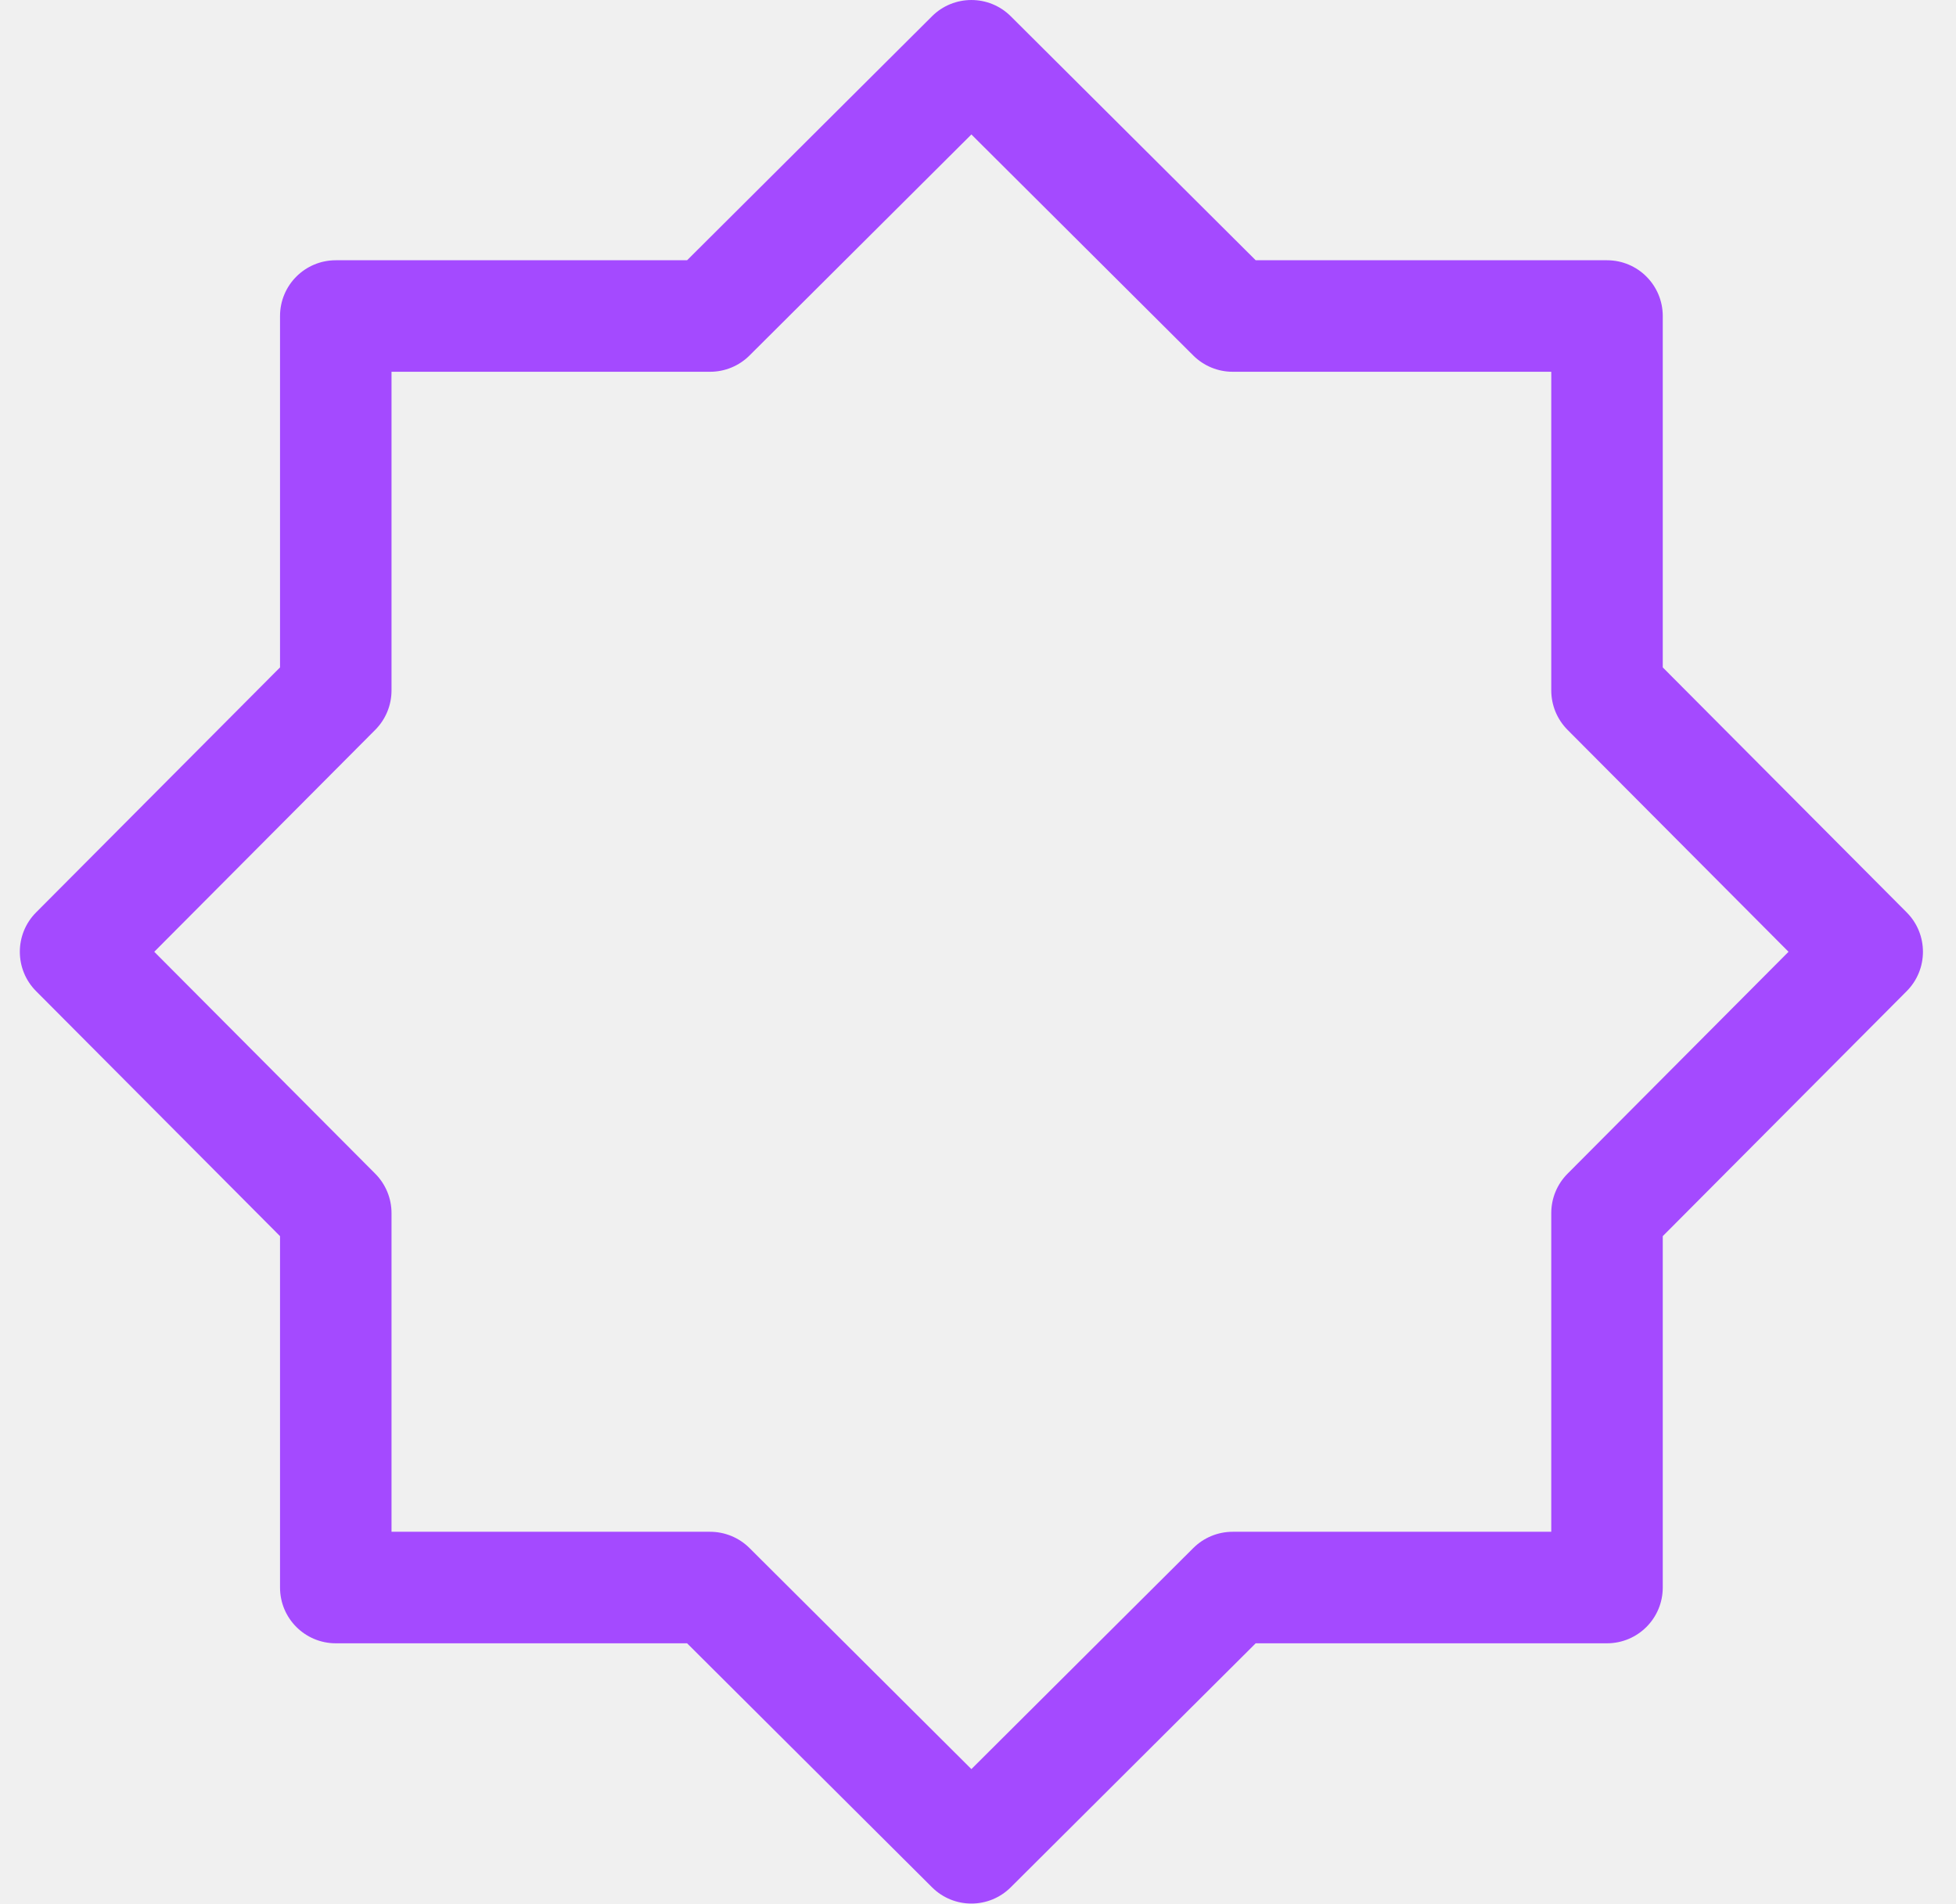
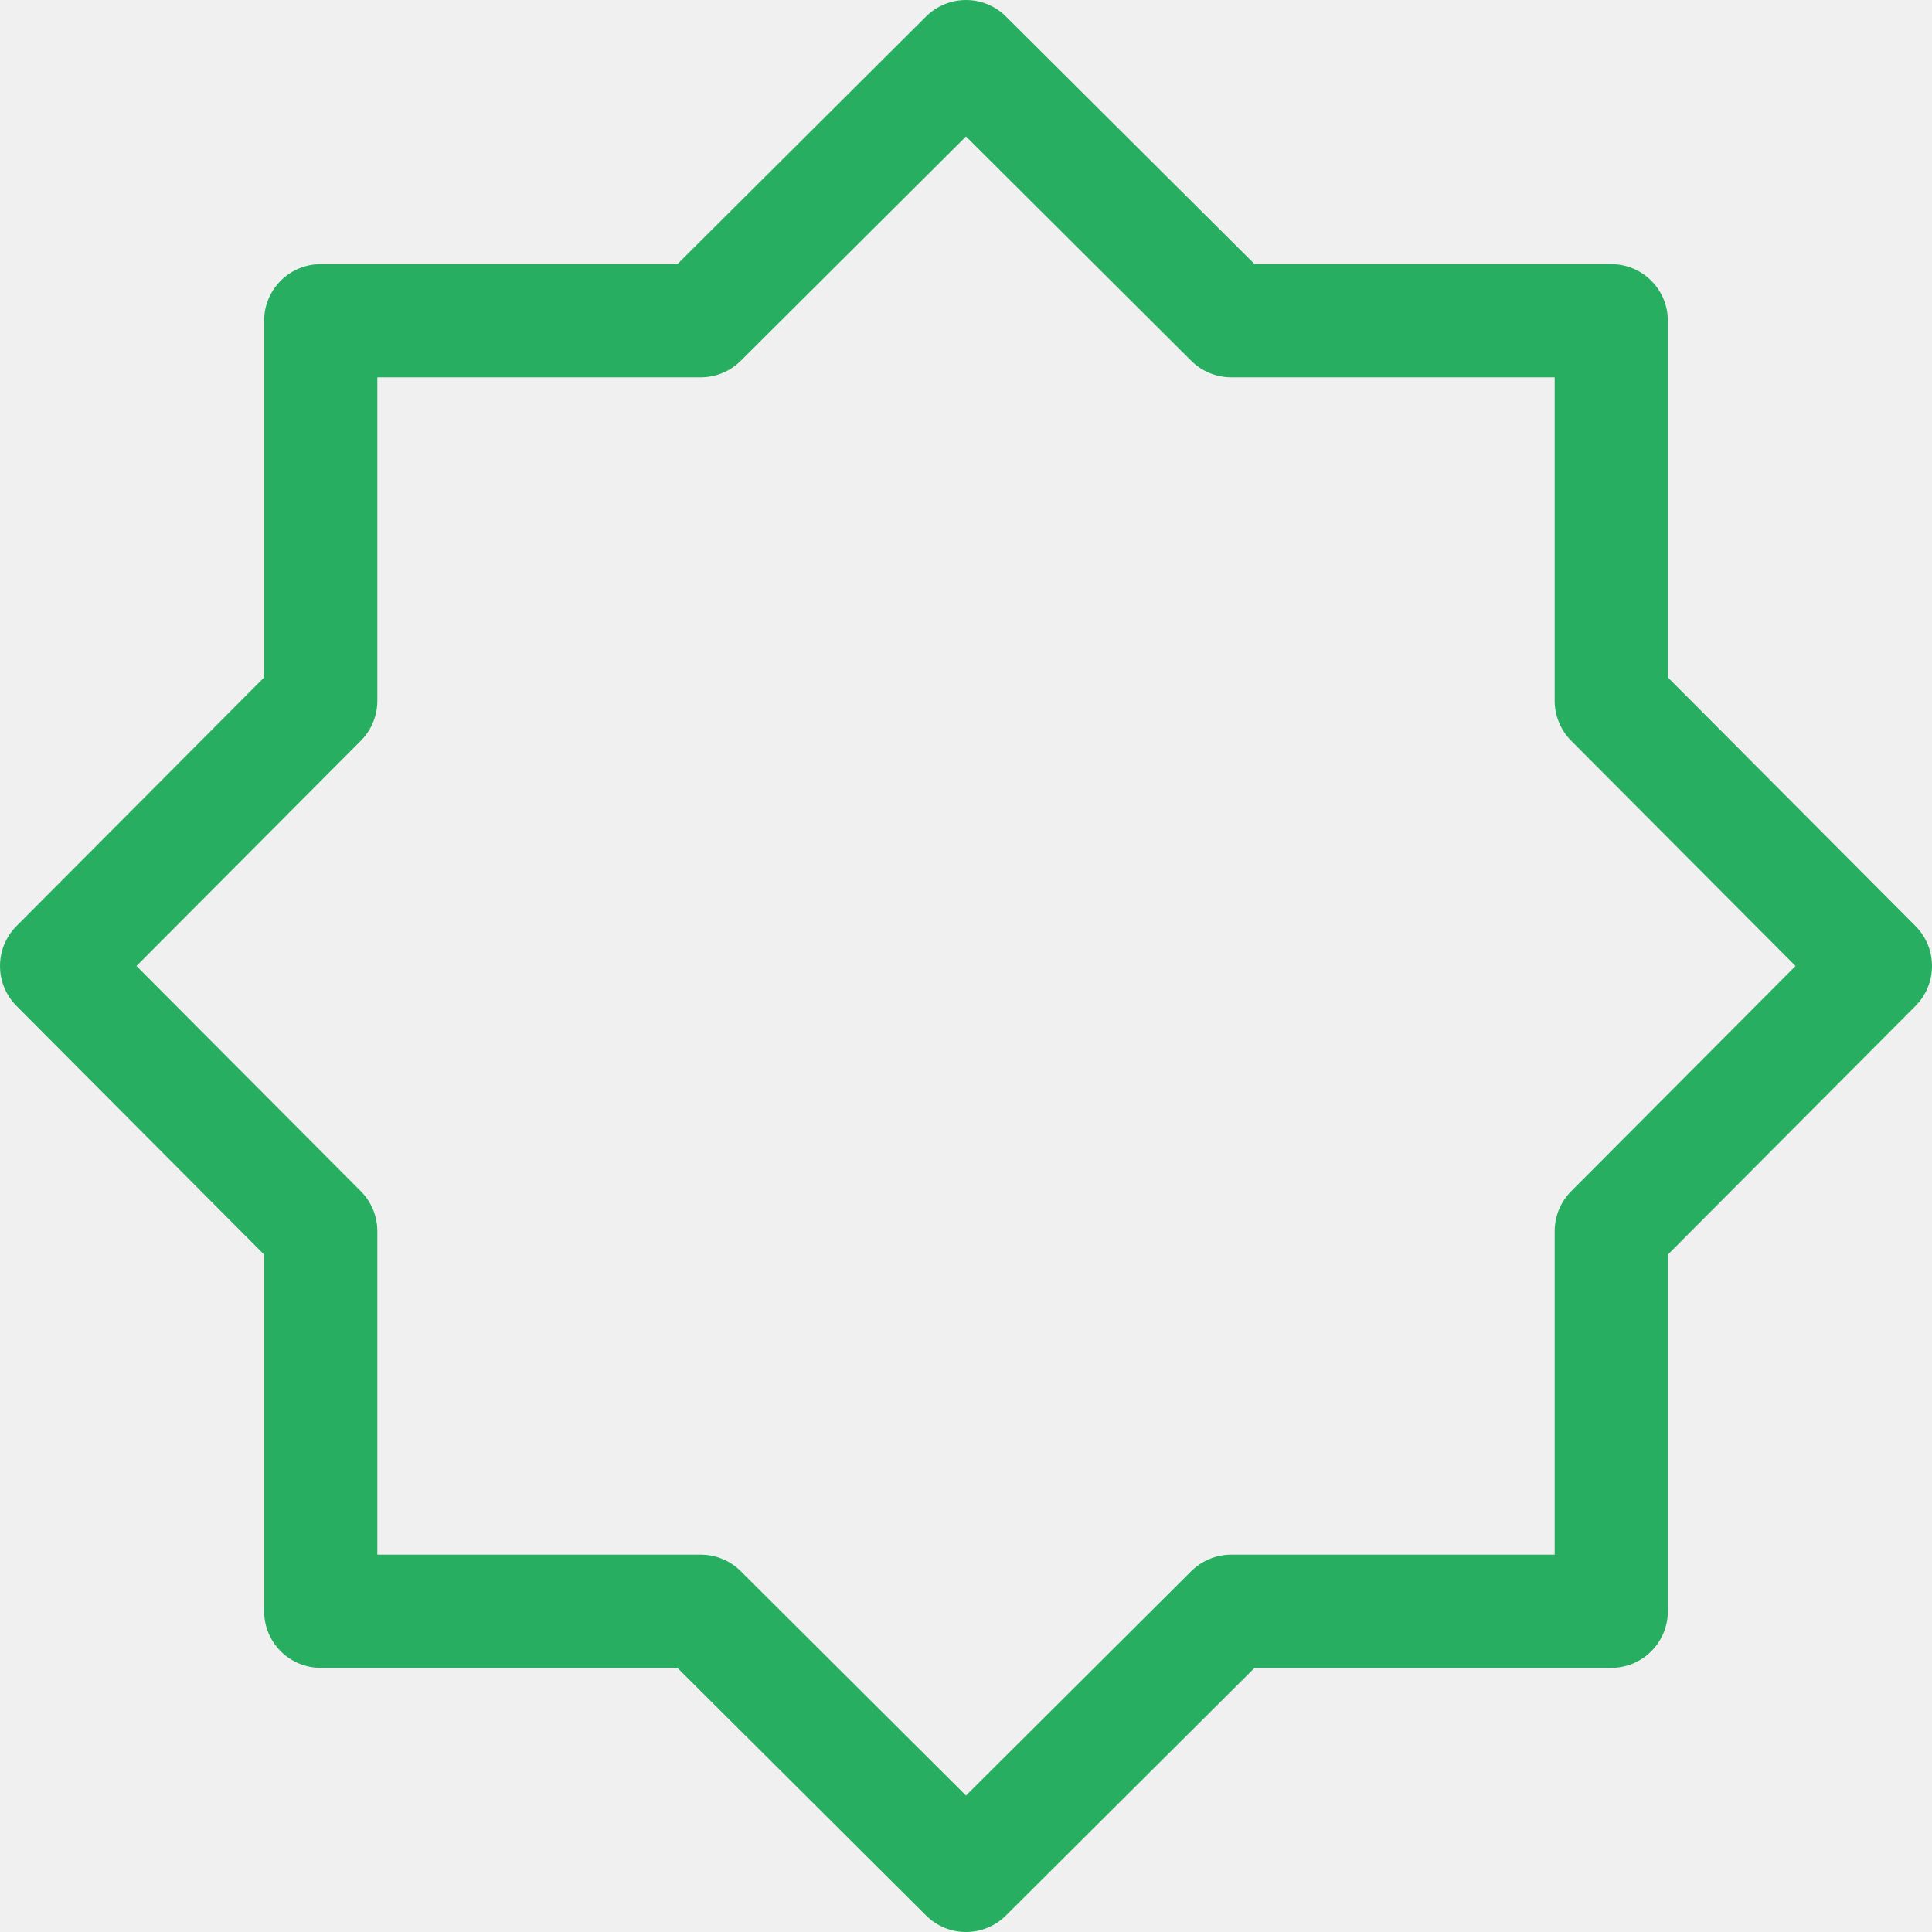
- <svg xmlns="http://www.w3.org/2000/svg" width="37" height="36" viewBox="0 0 37 36" fill="none">
+ <svg xmlns="http://www.w3.org/2000/svg" width="36" height="36" viewBox="0 0 36 36" fill="none">
  <g clip-path="url(#clip0_132_987)">
-     <path d="M31.453 12.622V5.977C31.453 5.394 30.981 4.922 30.398 4.922H23.753L19.119 0.307C18.708 -0.102 18.042 -0.102 17.631 0.307L12.997 4.922H6.352C5.769 4.922 5.297 5.394 5.297 5.977V12.622L0.682 17.256C0.273 17.667 0.273 18.333 0.682 18.744L5.297 23.378V30.023C5.297 30.606 5.769 31.078 6.352 31.078H12.997L17.631 35.693C17.837 35.898 18.106 36 18.375 36C18.644 36 18.913 35.898 19.119 35.693L23.753 31.078H30.398C30.981 31.078 31.453 30.606 31.453 30.023V23.378L36.068 18.744C36.477 18.333 36.477 17.667 36.068 17.256L31.453 12.622ZM29.651 22.198C29.454 22.396 29.344 22.663 29.344 22.942V28.969H23.317C23.039 28.969 22.771 29.079 22.573 29.276L18.375 33.457L14.177 29.276C13.979 29.079 13.711 28.969 13.432 28.969H7.406V22.942C7.406 22.664 7.296 22.396 7.099 22.198L2.918 18L7.099 13.802C7.296 13.604 7.406 13.336 7.406 13.057V7.031H13.432C13.711 7.031 13.979 6.921 14.177 6.724L18.375 2.543L22.573 6.724C22.771 6.921 23.039 7.031 23.317 7.031H29.344V13.057C29.344 13.336 29.454 13.604 29.651 13.802L33.832 18L29.651 22.198Z" fill="#A44AFF" />
+     <path d="M31.078 12.622V5.977C31.078 5.394 30.606 4.922 30.023 4.922H23.378L18.744 0.307C18.333 -0.102 17.667 -0.102 17.256 0.307L12.622 4.922H5.977C5.394 4.922 4.922 5.394 4.922 5.977V12.622L0.307 17.256C-0.102 17.667 -0.102 18.333 0.307 18.744L4.922 23.378V30.023C4.922 30.606 5.394 31.078 5.977 31.078H12.622L17.256 35.693C17.462 35.898 17.731 36 18 36C18.269 36 18.538 35.898 18.744 35.693L23.378 31.078H30.023C30.606 31.078 31.078 30.606 31.078 30.023V23.378L35.693 18.744C36.102 18.333 36.102 17.667 35.693 17.256L31.078 12.622ZM29.276 22.198C29.079 22.396 28.969 22.663 28.969 22.942V28.969H22.942C22.664 28.969 22.396 29.079 22.198 29.276L18 33.457L13.802 29.276C13.604 29.079 13.336 28.969 13.057 28.969H7.031V22.942C7.031 22.664 6.921 22.396 6.724 22.198L2.543 18L6.724 13.802C6.921 13.604 7.031 13.336 7.031 13.057V7.031H13.057C13.336 7.031 13.604 6.921 13.802 6.724L18 2.543L22.198 6.724C22.396 6.921 22.664 7.031 22.942 7.031H28.969V13.057C28.969 13.336 29.079 13.604 29.276 13.802L33.457 18L29.276 22.198Z" fill="#27AE60" />
  </g>
  <defs>
    <clipPath id="clip0_132_987">
-       <rect width="36" height="36" fill="white" transform="translate(0.375)" />
+       <rect width="36" height="36" fill="white" />
    </clipPath>
  </defs>
</svg>
